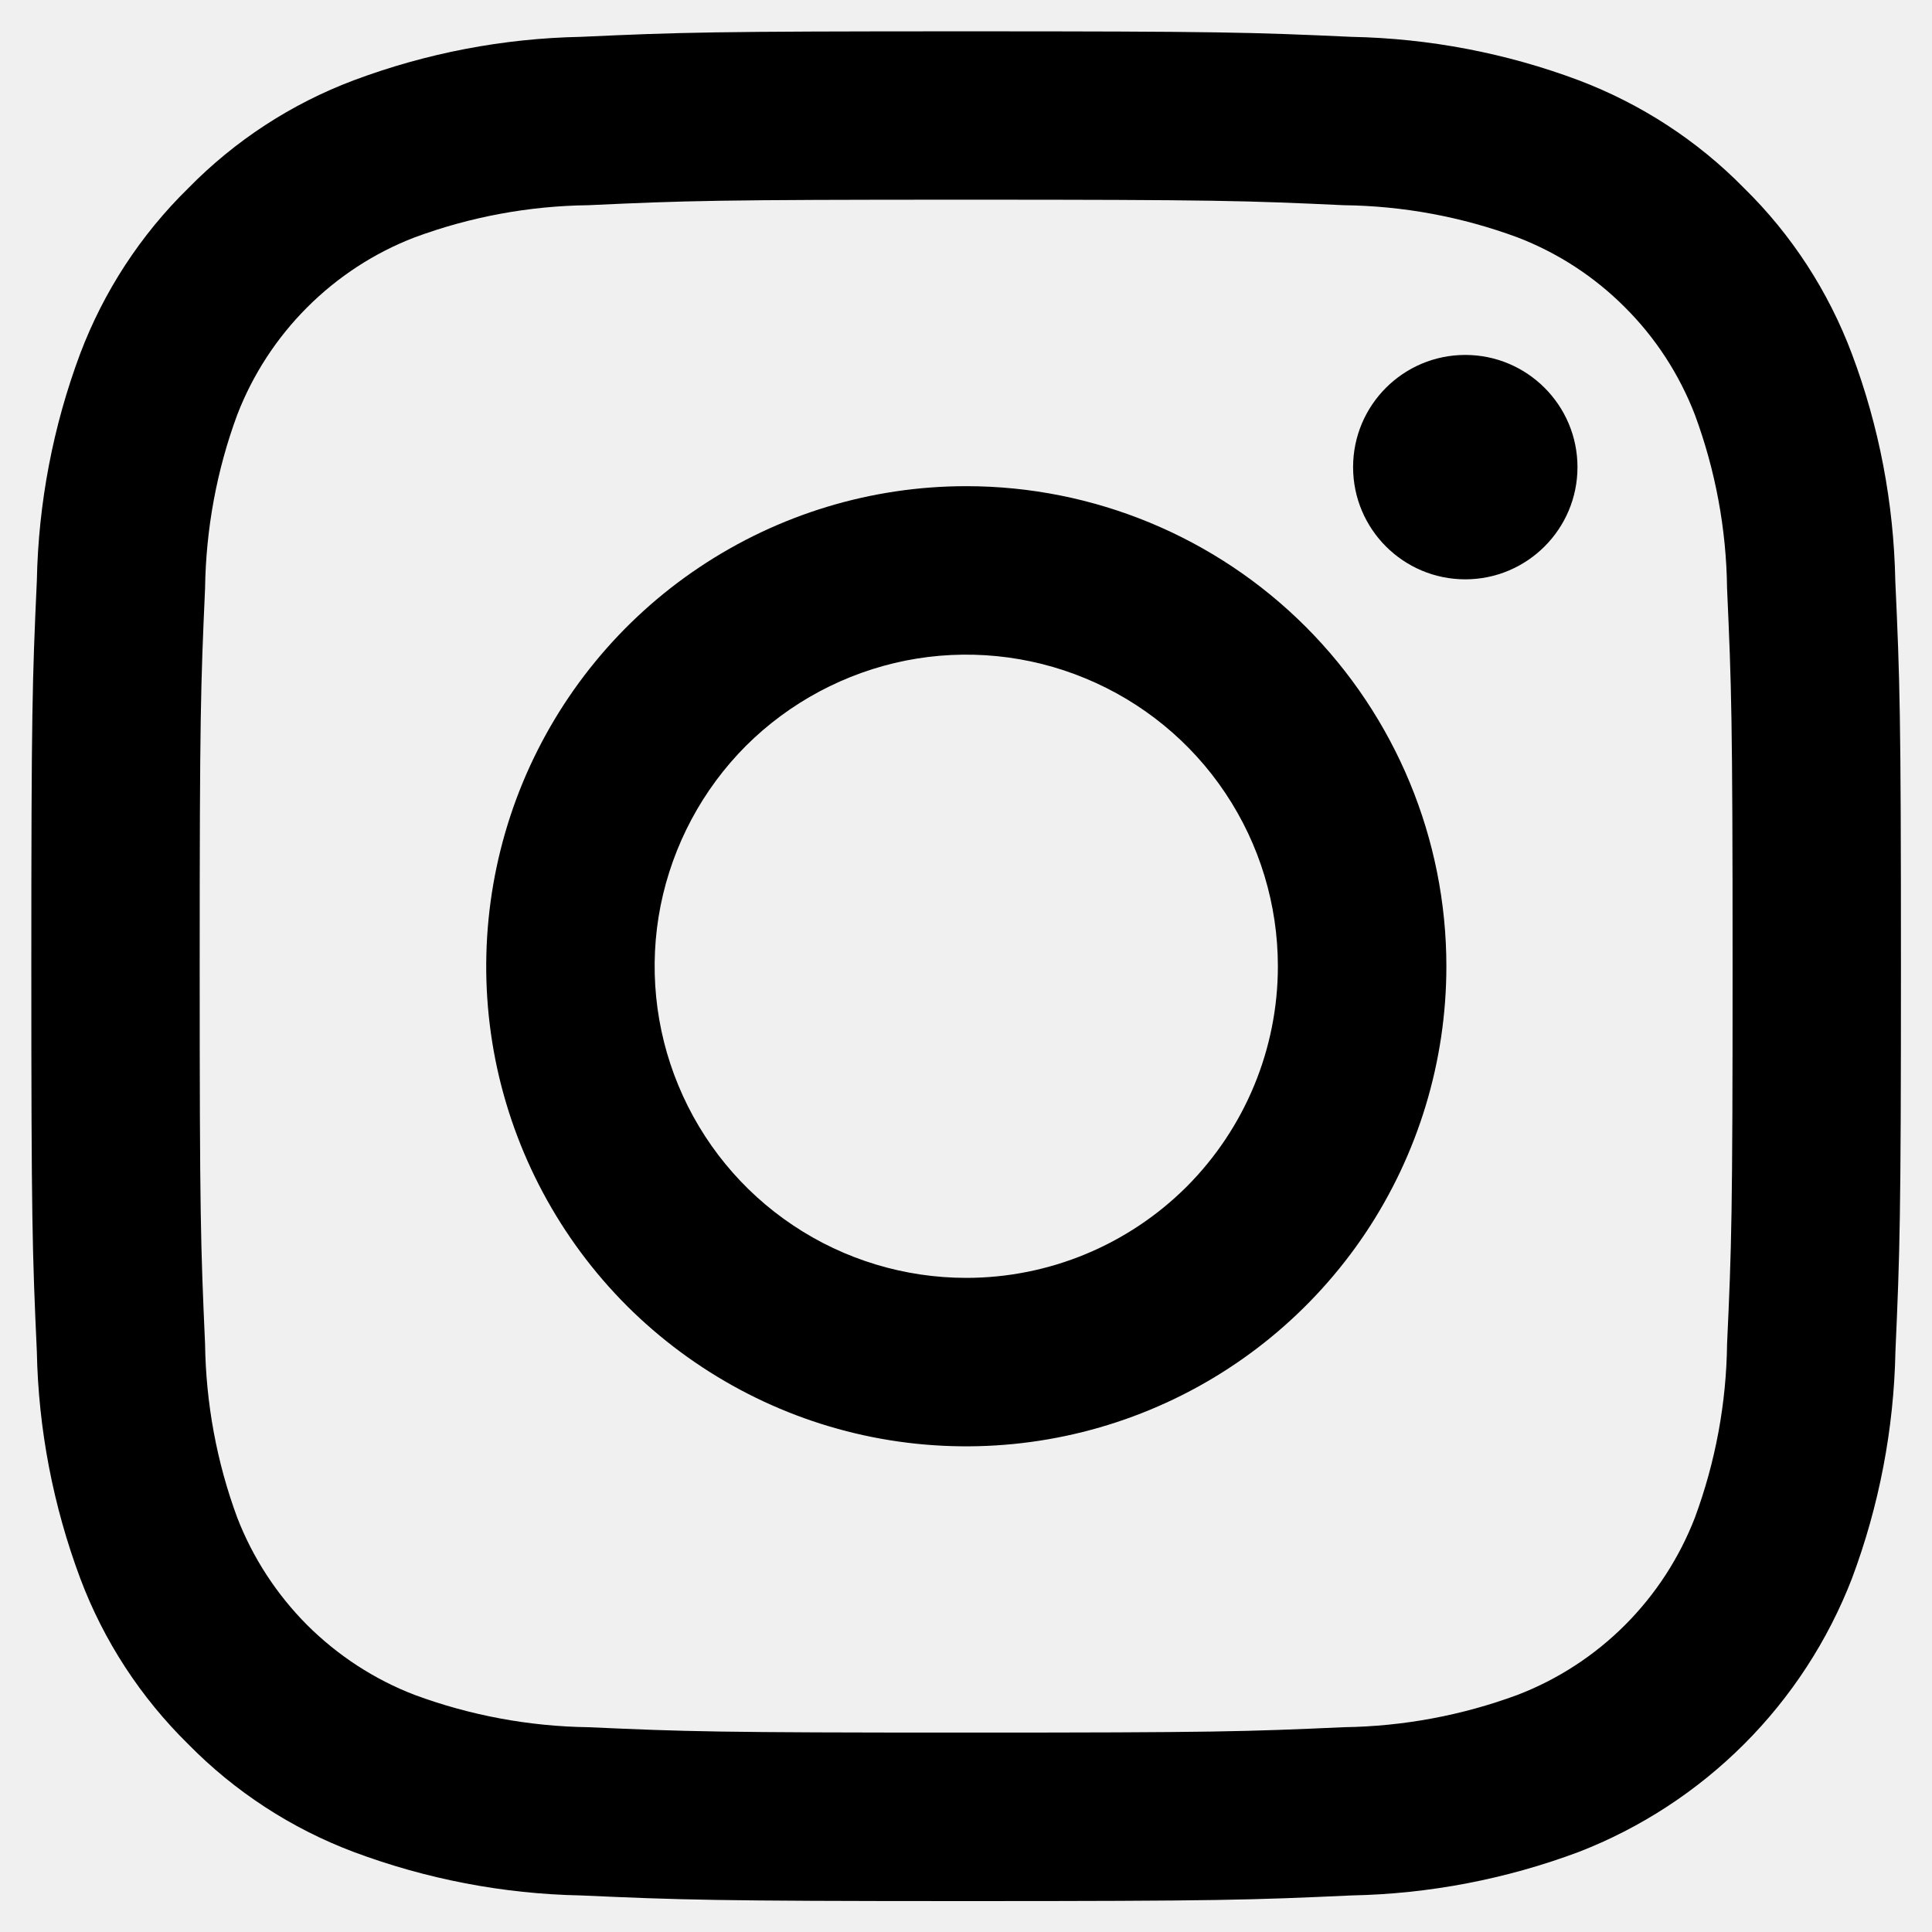
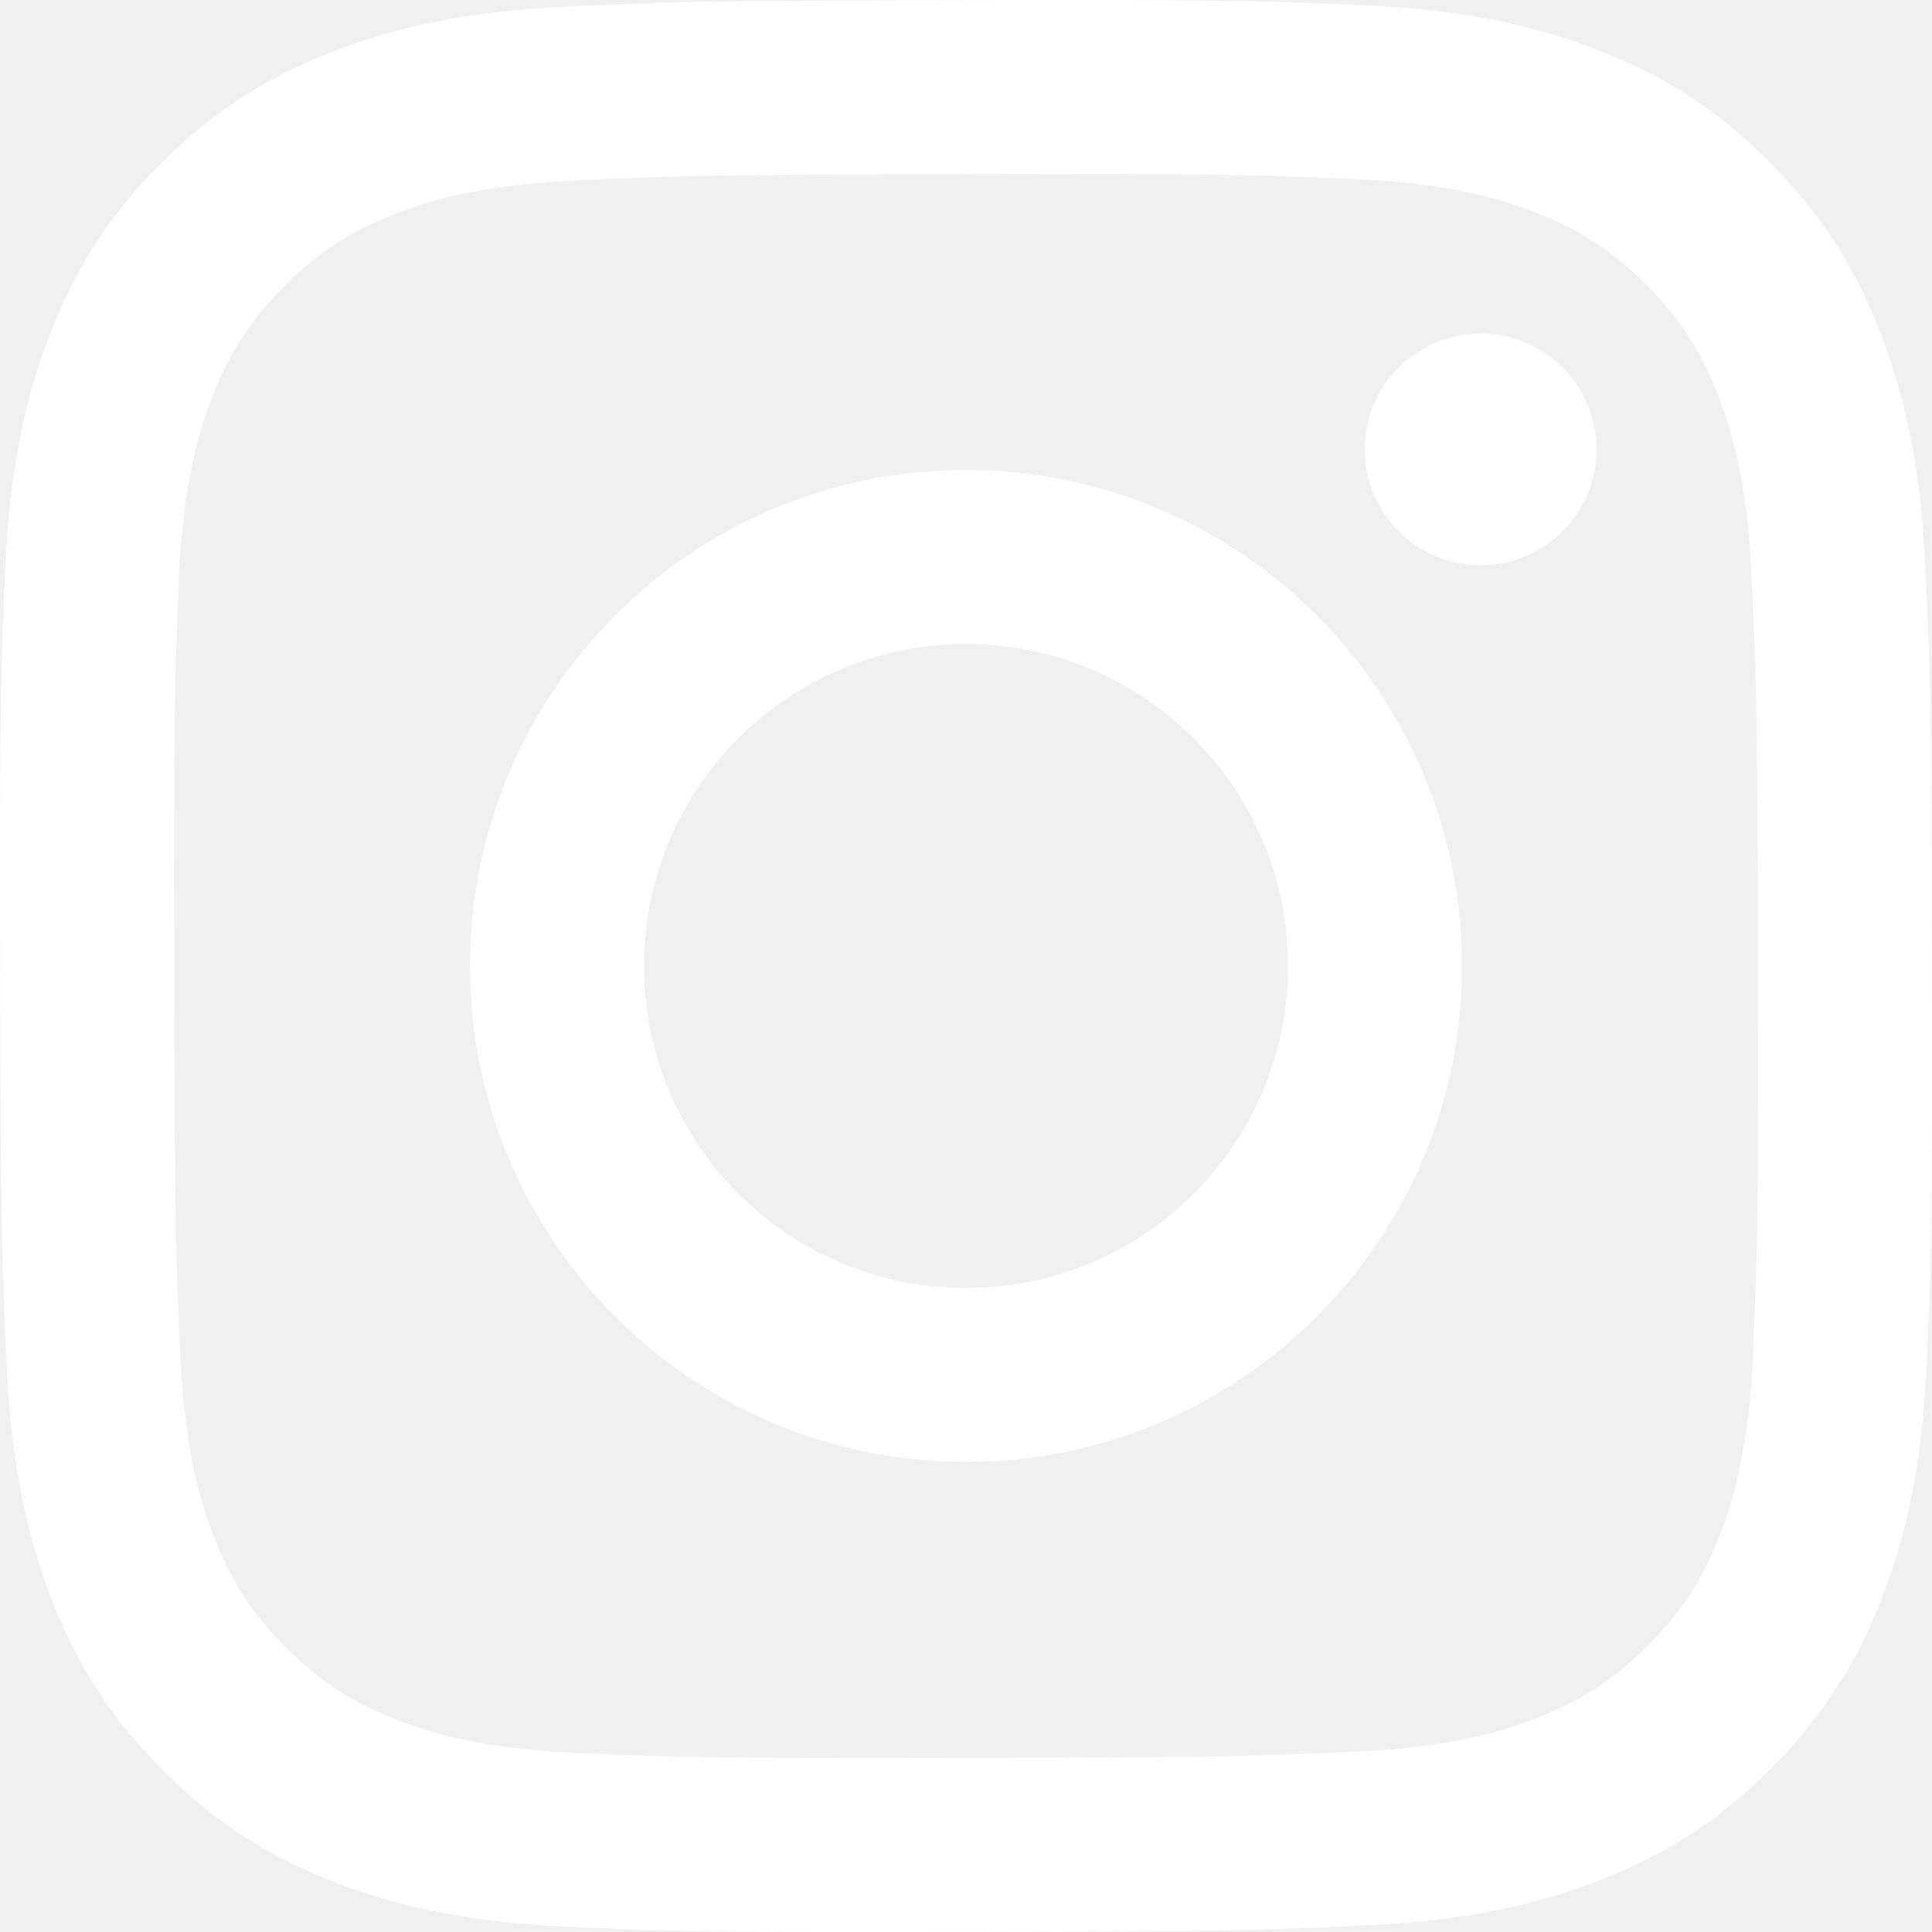
- <svg xmlns="http://www.w3.org/2000/svg" width="14" height="14" viewBox="0 0 14 14" fill="none">
-   <path d="M7.001 1.447C8.809 1.447 9.024 1.454 9.738 1.487C10.168 1.492 10.593 1.571 10.996 1.72C11.288 1.832 11.554 2.005 11.775 2.227C11.997 2.448 12.169 2.713 12.282 3.006C12.431 3.409 12.51 3.834 12.515 4.264C12.547 4.978 12.555 5.192 12.555 7.001C12.555 8.81 12.548 9.024 12.515 9.739C12.51 10.168 12.431 10.594 12.282 10.997C12.169 11.289 11.997 11.554 11.775 11.776C11.554 11.997 11.288 12.17 10.996 12.282C10.593 12.431 10.168 12.51 9.738 12.516C9.024 12.548 8.81 12.555 7.001 12.555C5.192 12.555 4.978 12.548 4.263 12.516C3.834 12.51 3.408 12.431 3.005 12.282C2.713 12.17 2.448 11.997 2.226 11.776C2.005 11.554 1.832 11.289 1.719 10.997C1.57 10.594 1.492 10.168 1.486 9.739C1.454 9.024 1.447 8.81 1.447 7.001C1.447 5.192 1.454 4.978 1.486 4.264C1.492 3.834 1.57 3.409 1.719 3.006C1.832 2.713 2.005 2.448 2.226 2.227C2.448 2.005 2.713 1.832 3.005 1.72C3.408 1.571 3.834 1.492 4.263 1.487C4.978 1.454 5.192 1.447 7.001 1.447ZM7.001 0.227C5.162 0.227 4.93 0.234 4.208 0.267C3.646 0.278 3.089 0.385 2.563 0.582C2.111 0.752 1.702 1.019 1.364 1.364C1.019 1.702 0.752 2.111 0.581 2.563C0.384 3.09 0.278 3.646 0.267 4.208C0.234 4.93 0.227 5.162 0.227 7.001C0.227 8.839 0.234 9.071 0.267 9.794C0.278 10.356 0.385 10.912 0.582 11.439C0.752 11.891 1.019 12.3 1.364 12.639C1.702 12.983 2.111 13.25 2.563 13.42C3.09 13.617 3.646 13.724 4.208 13.735C4.931 13.767 5.162 13.776 7.001 13.776C8.841 13.776 9.072 13.768 9.794 13.735C10.357 13.724 10.913 13.617 11.44 13.42C11.889 13.246 12.298 12.979 12.639 12.638C12.98 12.297 13.246 11.888 13.42 11.438C13.617 10.912 13.724 10.355 13.735 9.793C13.767 9.071 13.775 8.839 13.775 7.001C13.775 5.162 13.767 4.93 13.734 4.208C13.723 3.646 13.617 3.089 13.419 2.563C13.249 2.111 12.983 1.701 12.638 1.363C12.3 1.018 11.89 0.752 11.438 0.581C10.912 0.384 10.355 0.278 9.793 0.267C9.071 0.234 8.839 0.227 7.001 0.227Z" fill="black" />
-   <path d="M7.002 3.523C6.314 3.523 5.642 3.727 5.069 4.11C4.497 4.492 4.052 5.035 3.788 5.671C3.525 6.307 3.456 7.006 3.59 7.681C3.725 8.356 4.056 8.975 4.542 9.462C5.029 9.948 5.649 10.28 6.323 10.414C6.998 10.548 7.698 10.479 8.333 10.216C8.969 9.953 9.512 9.507 9.895 8.935C10.277 8.363 10.481 7.69 10.481 7.002C10.481 6.08 10.114 5.195 9.462 4.542C8.81 3.89 7.925 3.523 7.002 3.523ZM7.002 9.26C6.556 9.26 6.119 9.128 5.748 8.88C5.376 8.632 5.087 8.279 4.916 7.866C4.745 7.454 4.7 7 4.787 6.562C4.875 6.124 5.09 5.721 5.405 5.405C5.721 5.09 6.124 4.875 6.562 4.787C7 4.7 7.454 4.745 7.866 4.916C8.279 5.087 8.632 5.376 8.88 5.748C9.128 6.119 9.26 6.556 9.26 7.002C9.26 7.601 9.022 8.175 8.599 8.599C8.175 9.022 7.601 9.26 7.002 9.26Z" fill="black" />
-   <path d="M10.618 4.198C11.066 4.198 11.431 3.834 11.431 3.385C11.431 2.936 11.066 2.572 10.618 2.572C10.169 2.572 9.805 2.936 9.805 3.385C9.805 3.834 10.169 4.198 10.618 4.198Z" fill="black" />
+ <svg xmlns="http://www.w3.org/2000/svg" shape-rendering="geometricPrecision" text-rendering="geometricPrecision" image-rendering="optimizeQuality" fill-rule="evenodd" clip-rule="evenodd" viewBox="0 0 512 512">
+   <path fill="#fff" fill-rule="nonzero" d="M170.663 256.157c-.083-47.121 38.055-85.4 85.167-85.483 47.121-.092 85.407 38.03 85.499 85.16.091 47.129-38.047 85.4-85.176 85.492-47.112.09-85.399-38.039-85.49-85.169zm-46.108.091c.141 72.602 59.106 131.327 131.69 131.186 72.592-.141 131.35-59.09 131.209-131.692-.141-72.577-59.114-131.335-131.715-131.194-72.585.141-131.325 59.115-131.184 131.7zm237.104-137.091c.033 16.953 13.817 30.681 30.772 30.648 16.961-.033 30.689-13.811 30.664-30.764-.033-16.954-13.818-30.69-30.78-30.657-16.962.033-30.689 13.818-30.656 30.773zm-208.696 345.4c-24.958-1.087-38.511-5.234-47.543-8.709-11.961-4.629-20.496-10.178-29.479-19.094-8.966-8.95-14.532-17.46-19.202-29.397-3.508-9.032-7.73-22.569-8.9-47.527-1.269-26.982-1.559-35.077-1.683-103.432-.133-68.339.116-76.434 1.294-103.441 1.069-24.942 5.242-38.512 8.709-47.536 4.628-11.977 10.161-20.496 19.094-29.479 8.949-8.982 17.459-14.532 29.403-19.202 9.025-3.525 22.561-7.714 47.511-8.9 26.998-1.277 35.085-1.551 103.423-1.684 68.353-.132 76.448.108 103.456 1.295 24.94 1.086 38.51 5.217 47.527 8.709 11.968 4.628 20.503 10.144 29.478 19.094 8.974 8.95 14.54 17.443 19.21 29.412 3.524 9 7.714 22.553 8.892 47.494 1.285 26.999 1.576 35.095 1.7 103.433.132 68.355-.117 76.451-1.302 103.441-1.087 24.958-5.226 38.52-8.709 47.561-4.629 11.952-10.161 20.487-19.103 29.471-8.941 8.949-17.451 14.531-29.403 19.201-9.009 3.517-22.561 7.714-47.494 8.9-26.998 1.269-35.086 1.559-103.448 1.684-68.338.132-76.424-.125-103.431-1.294zM149.977 1.773c-27.239 1.285-45.843 5.648-62.101 12.018-16.829 6.561-31.095 15.354-45.286 29.604C28.381 57.653 19.655 71.944 13.144 88.79c-6.303 16.299-10.575 34.912-11.778 62.168C.172 178.264-.102 186.973.031 256.489c.133 69.508.439 78.234 1.741 105.547 1.302 27.231 5.649 45.828 12.019 62.093 6.569 16.83 15.353 31.088 29.611 45.288 14.25 14.201 28.55 22.918 45.404 29.438 16.282 6.295 34.902 10.583 62.15 11.778 27.305 1.203 36.022 1.468 105.521 1.335 69.532-.132 78.25-.439 105.555-1.733 27.239-1.303 45.826-5.665 62.1-12.019 16.829-6.586 31.095-15.353 45.288-29.611 14.191-14.251 22.917-28.55 29.428-45.405 6.304-16.282 10.592-34.903 11.777-62.134 1.195-27.322 1.478-36.048 1.344-105.556-.133-69.516-.447-78.225-1.741-105.523-1.294-27.255-5.657-45.844-12.019-62.118-6.577-16.829-15.352-31.079-29.602-45.287-14.25-14.192-28.55-22.935-45.404-29.429-16.29-6.305-34.903-10.601-62.15-11.779C333.747.164 325.03-.102 255.506.031c-69.507.133-78.224.431-105.529 1.742z" />
</svg>
